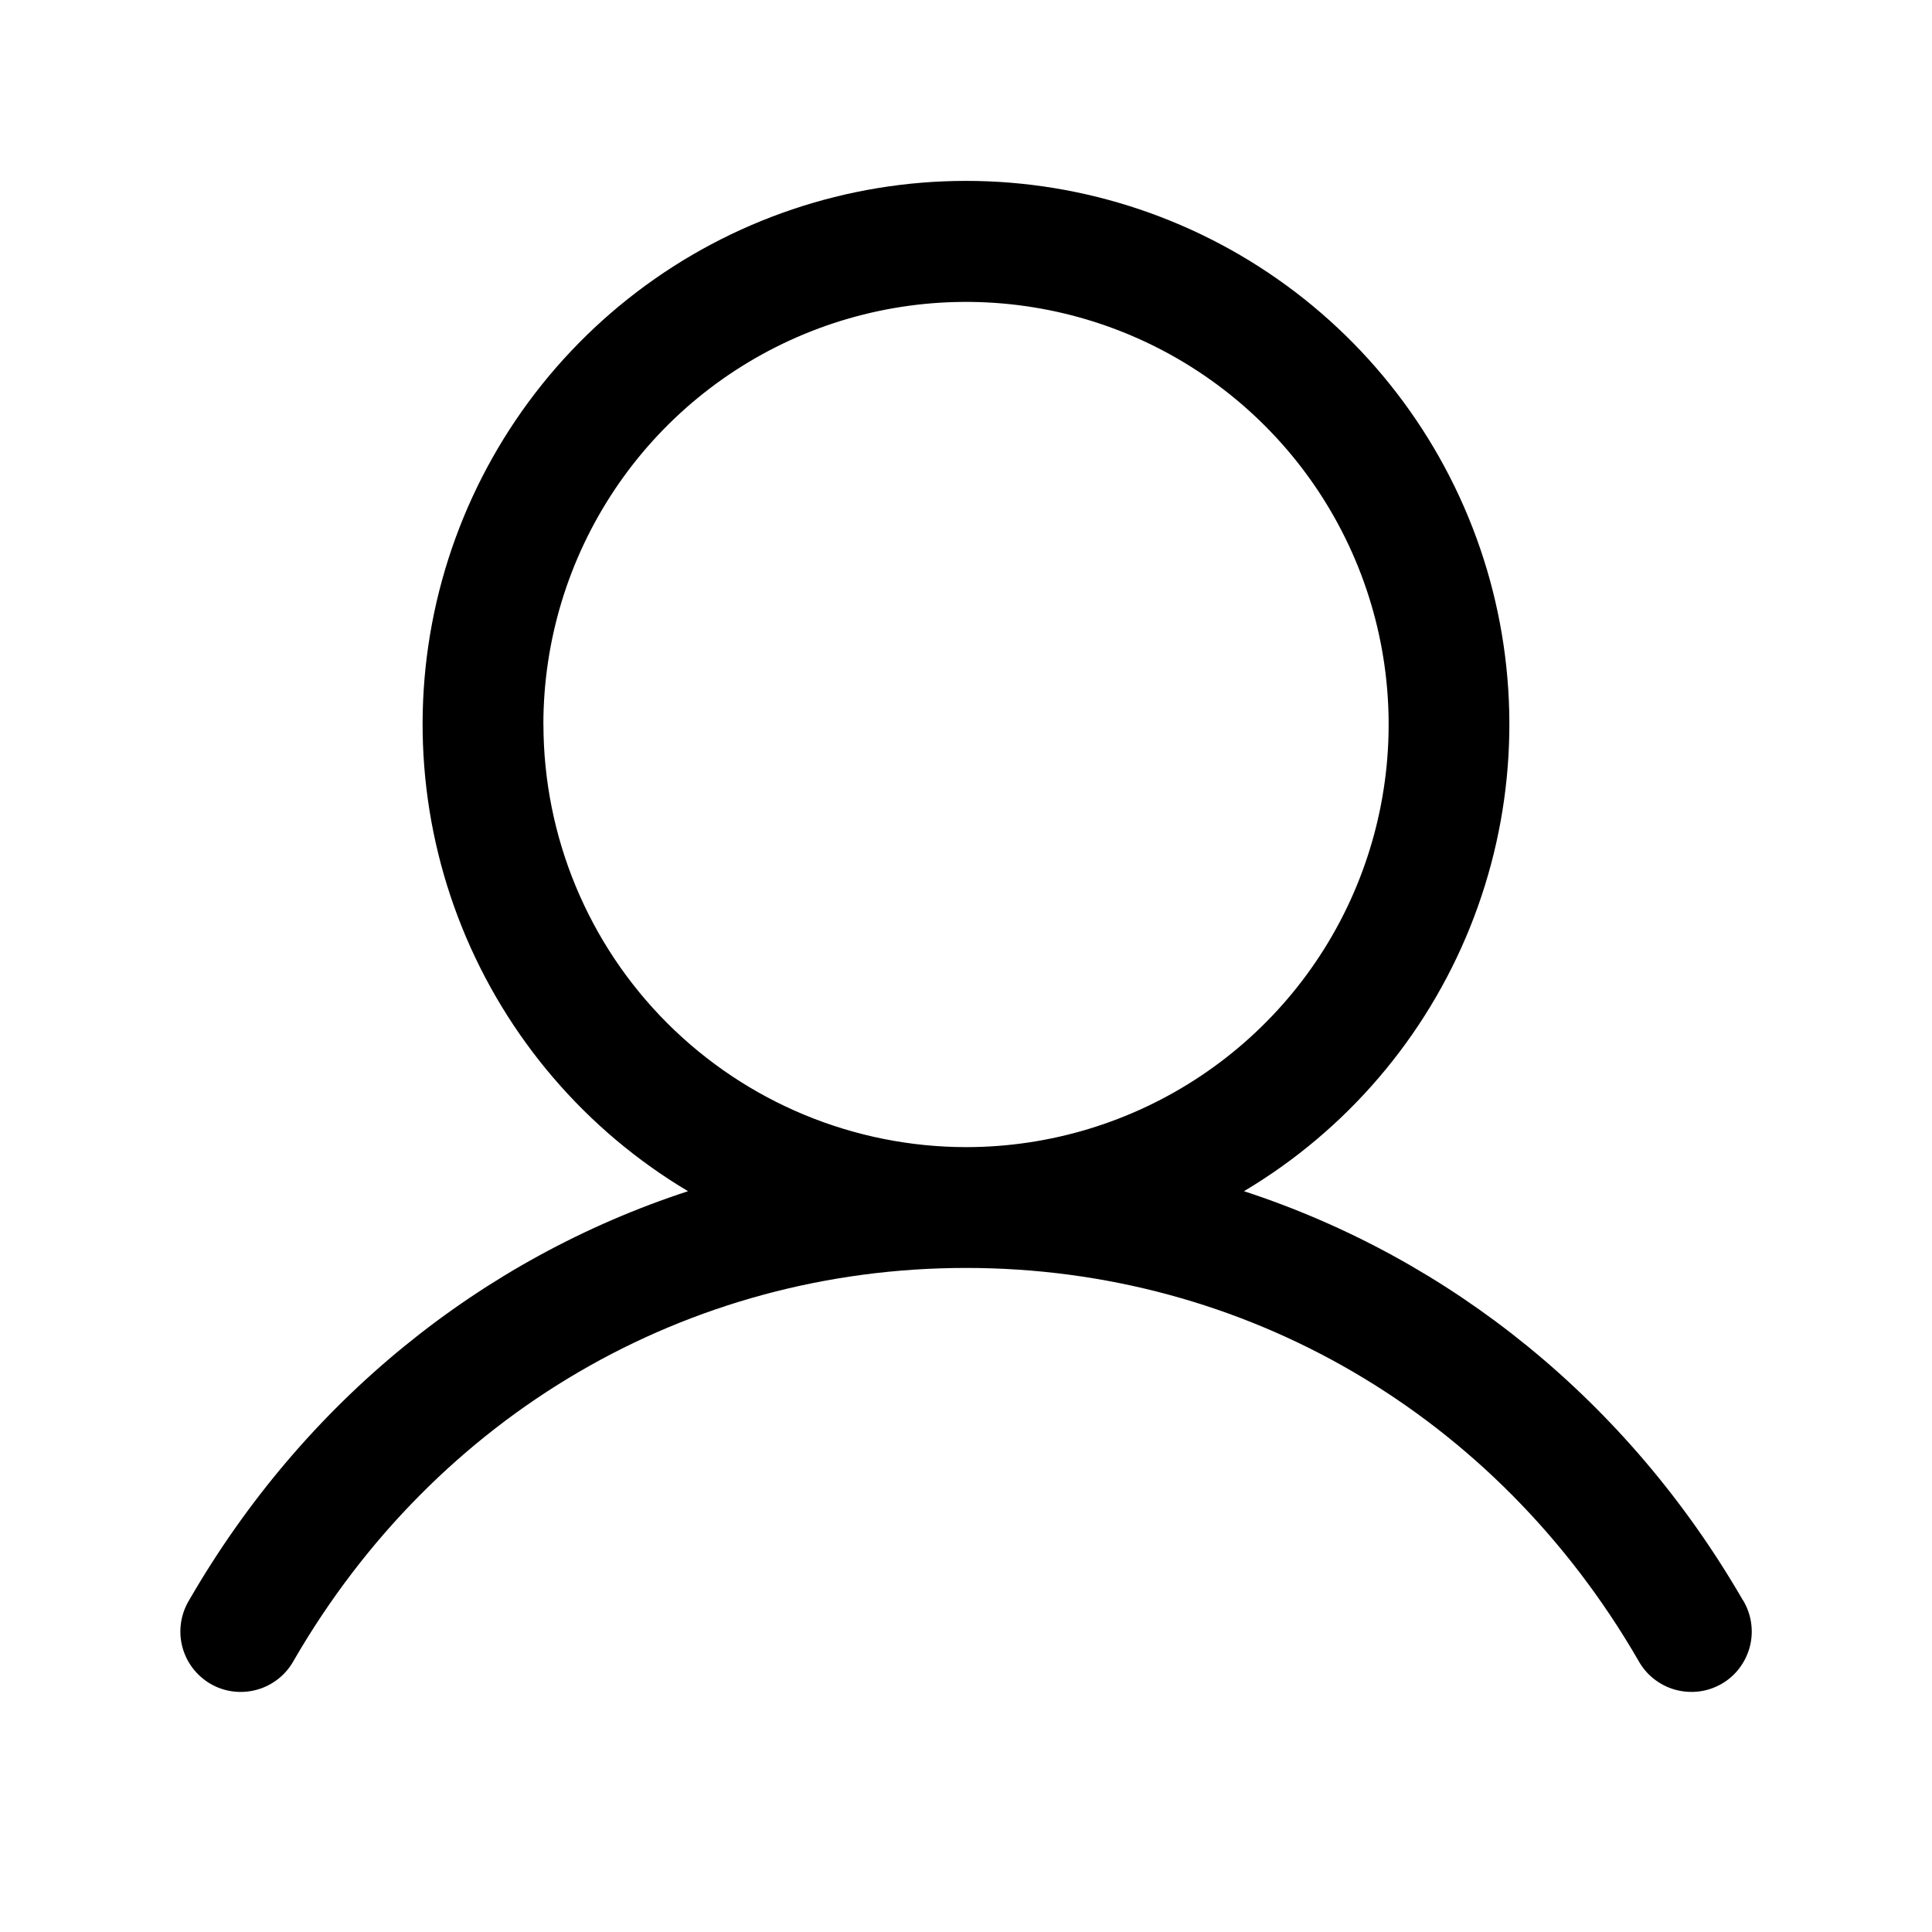
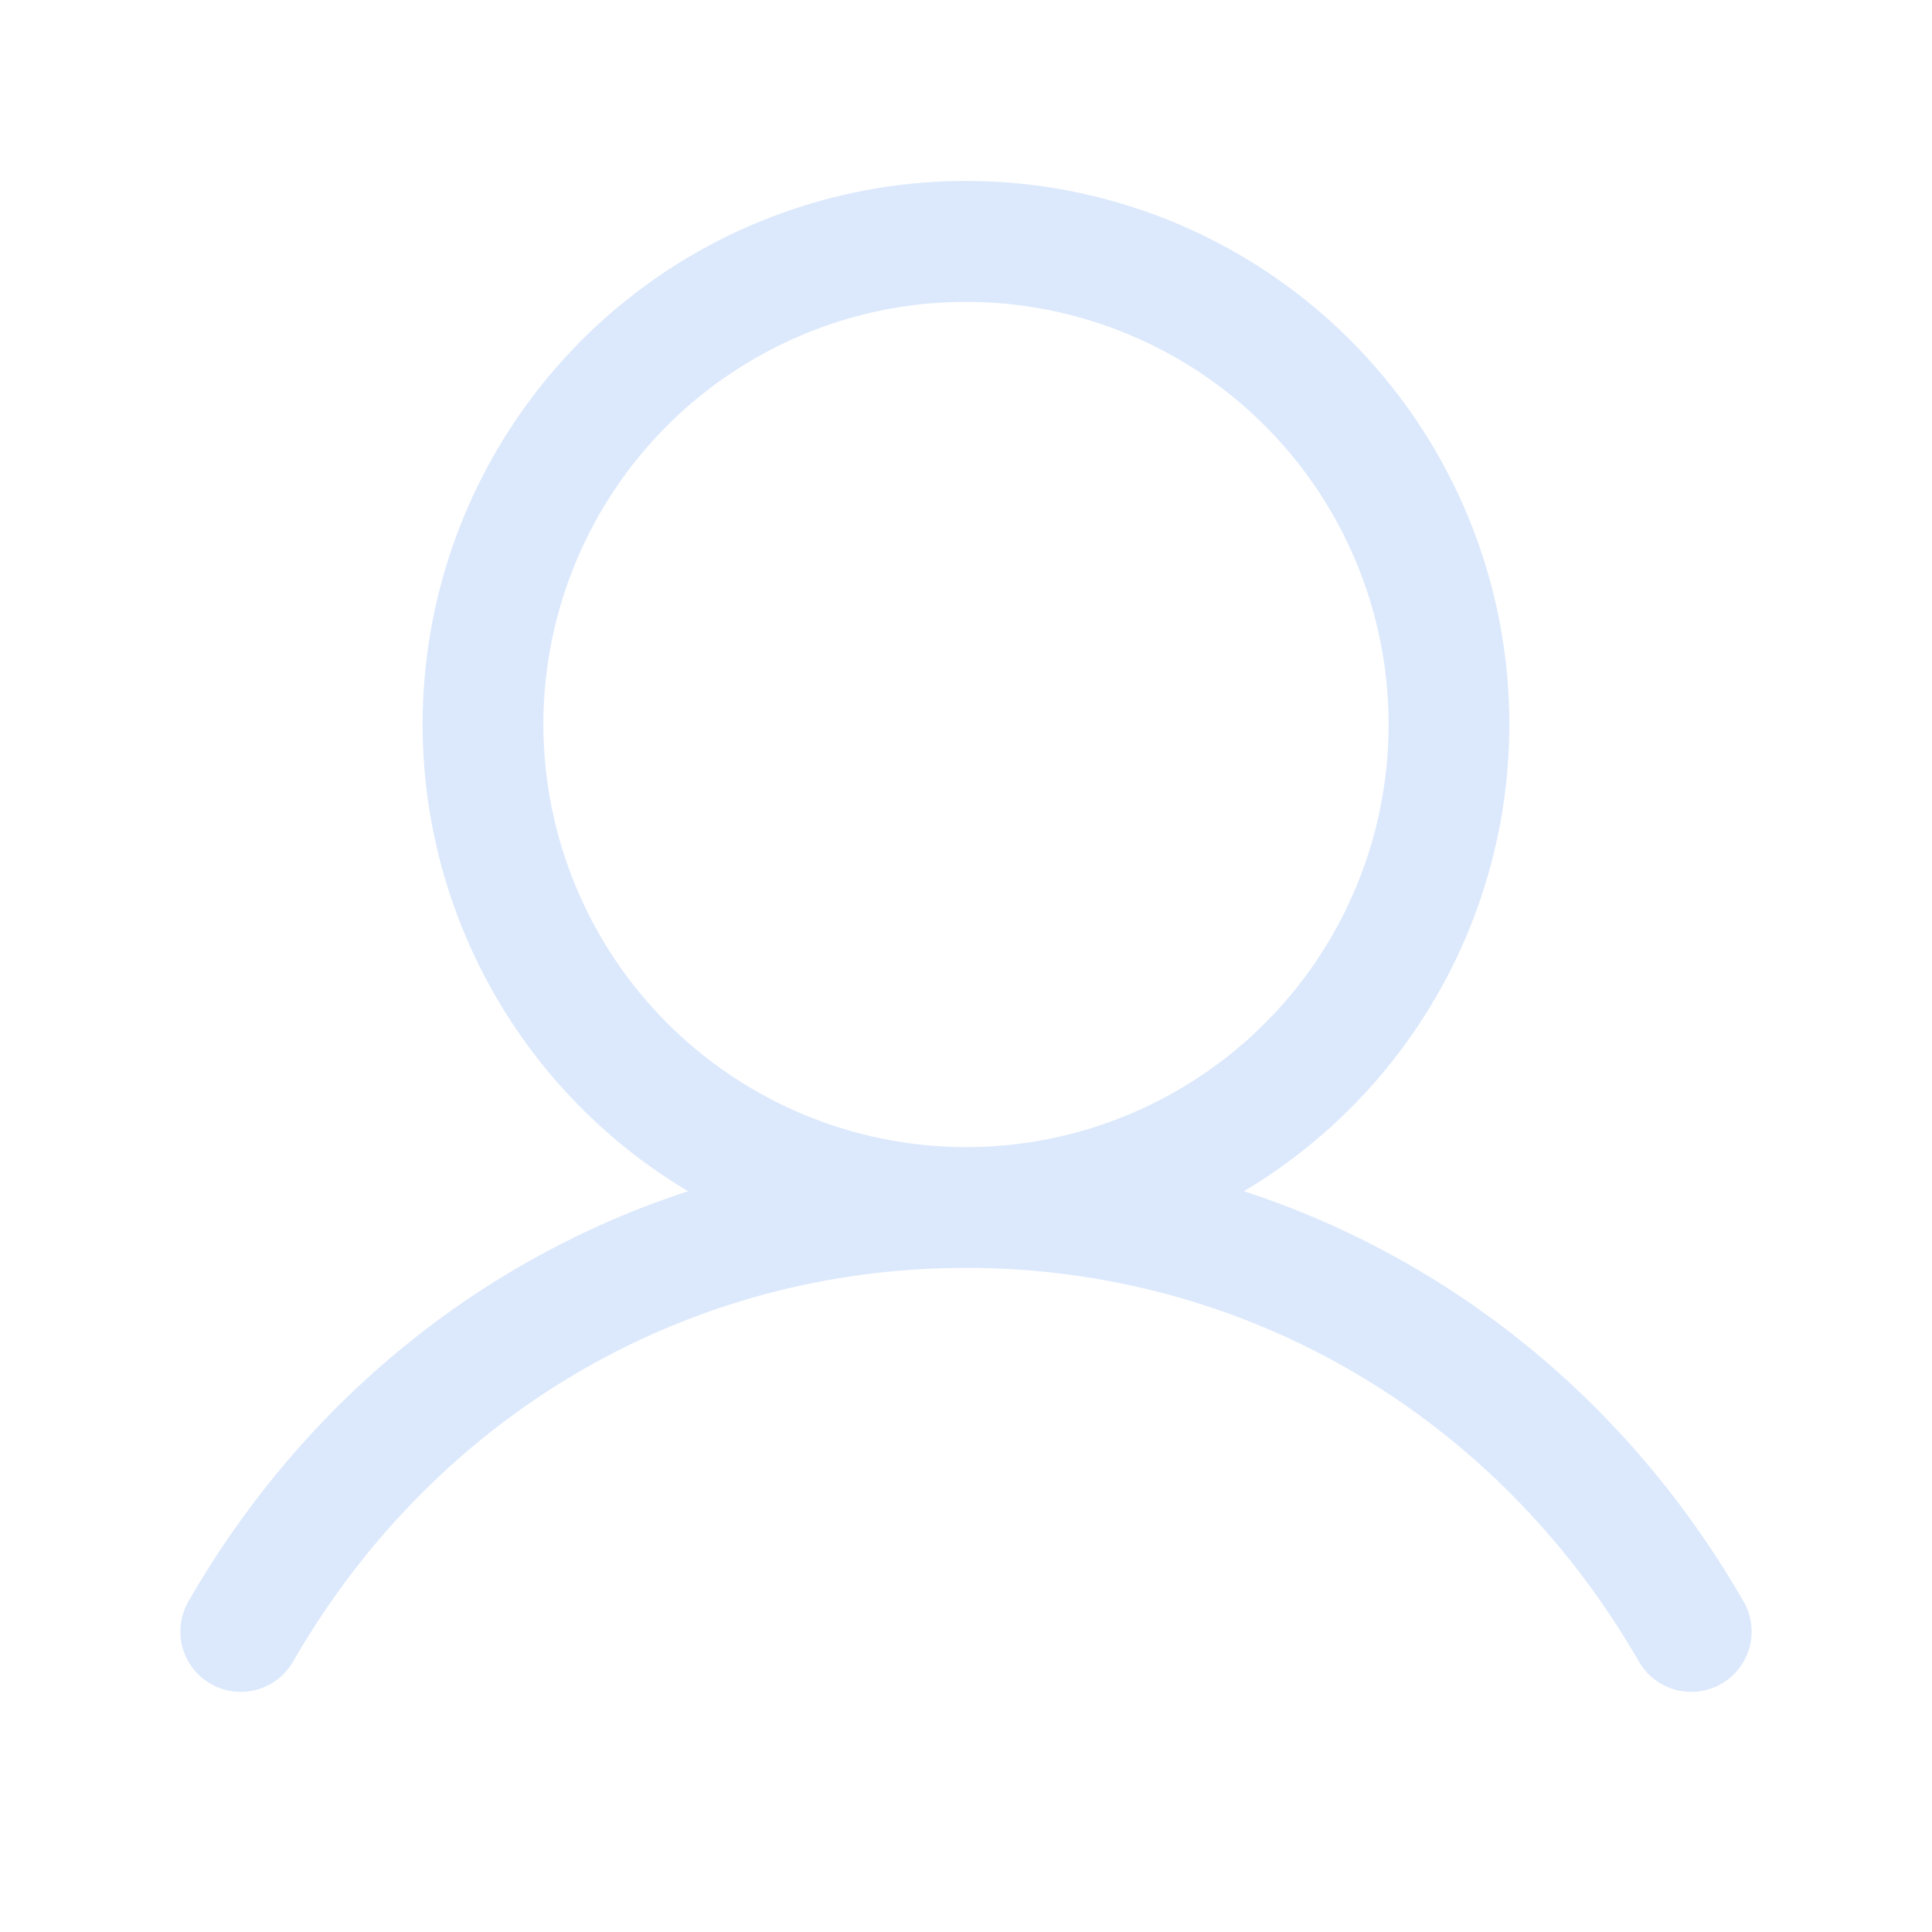
- <svg xmlns="http://www.w3.org/2000/svg" version="1.1" width="32" height="32" viewBox="0 0 32 32">
-   <path d="M28.865 26.5c-1.904-3.291-4.838-5.651-8.261-6.77 1.694-1.008 3.009-2.544 3.745-4.373s0.851-3.848 0.329-5.748c-0.523-1.9-1.655-3.576-3.223-4.771s-3.484-1.842-5.455-1.842c-1.971 0-3.887 0.647-5.455 1.842s-2.7 2.871-3.223 4.771-0.407 3.92 0.329 5.748c0.736 1.828 2.052 3.365 3.745 4.373-3.424 1.118-6.358 3.478-8.261 6.77-0.070 0.114-0.116 0.241-0.136 0.373s-0.014 0.267 0.019 0.396c0.033 0.129 0.091 0.251 0.172 0.358s0.182 0.196 0.297 0.263 0.243 0.11 0.376 0.126c0.132 0.017 0.267 0.006 0.396-0.030s0.248-0.098 0.353-0.181c0.104-0.083 0.191-0.187 0.255-0.304 2.355-4.070 6.517-6.5 11.134-6.5s8.779 2.43 11.134 6.5c0.064 0.117 0.15 0.221 0.255 0.304s0.224 0.145 0.353 0.181c0.129 0.036 0.263 0.046 0.396 0.030s0.26-0.060 0.376-0.126c0.116-0.067 0.217-0.156 0.297-0.263s0.139-0.228 0.172-0.358c0.033-0.129 0.039-0.264 0.019-0.396s-0.066-0.259-0.136-0.373zM9 12c0-1.384 0.411-2.738 1.18-3.889s1.862-2.048 3.142-2.578 2.687-0.668 4.044-0.398c1.358 0.27 2.605 0.937 3.584 1.916s1.646 2.226 1.916 3.584c0.27 1.358 0.131 2.765-0.398 4.044s-1.427 2.372-2.578 3.141c-1.151 0.769-2.505 1.18-3.889 1.18-1.856-0.002-3.635-0.74-4.948-2.052s-2.050-3.092-2.052-4.948z" />
+ <svg xmlns="http://www.w3.org/2000/svg" viewBox="0 0 48 48" fill="none">
+   <path d="M43.297 39.75C40.442 34.813 36.041 31.273 30.905 29.595C33.446 28.083 35.419 25.778 36.523 23.036C37.627 20.293 37.8 17.264 37.016 14.414C36.232 11.563 34.534 9.049 32.182 7.257C29.831 5.465 26.956 4.495 24 4.495C21.043 4.495 18.169 5.465 15.817 7.257C13.466 9.049 11.768 11.563 10.983 14.414C10.199 17.264 10.372 20.293 11.476 23.036C12.58 25.778 14.554 28.083 17.094 29.595C11.959 31.271 7.558 34.811 4.702 39.75C4.598 39.921 4.528 40.111 4.498 40.309C4.468 40.507 4.478 40.709 4.527 40.903C4.576 41.097 4.664 41.279 4.785 41.439C4.906 41.599 5.057 41.733 5.231 41.833C5.404 41.933 5.596 41.998 5.795 42.023C5.993 42.047 6.195 42.032 6.388 41.978C6.581 41.924 6.761 41.831 6.917 41.706C7.074 41.581 7.204 41.426 7.299 41.25C10.832 35.145 17.075 31.5 24 31.5C30.924 31.5 37.168 35.145 40.7 41.25C40.796 41.426 40.926 41.581 41.082 41.706C41.239 41.831 41.419 41.924 41.612 41.978C41.804 42.032 42.006 42.047 42.205 42.023C42.404 41.998 42.595 41.933 42.769 41.833C42.942 41.733 43.094 41.599 43.215 41.439C43.336 41.279 43.423 41.097 43.472 40.903C43.522 40.709 43.532 40.507 43.502 40.309C43.471 40.111 43.402 39.921 43.297 39.75ZM13.5 18C13.5 15.923 14.116 13.893 15.269 12.166C16.423 10.44 18.063 9.094 19.982 8.299C21.9 7.505 24.011 7.297 26.048 7.702C28.085 8.107 29.956 9.107 31.424 10.575C32.893 12.044 33.893 13.915 34.298 15.952C34.703 17.988 34.495 20.1 33.7 22.018C32.906 23.937 31.56 25.577 29.833 26.73C28.107 27.884 26.076 28.5 24 28.5C21.216 28.497 18.547 27.39 16.578 25.421C14.61 23.453 13.503 20.784 13.5 18Z" fill="#3E85F3" fill-opacity="0.18" />
</svg>
